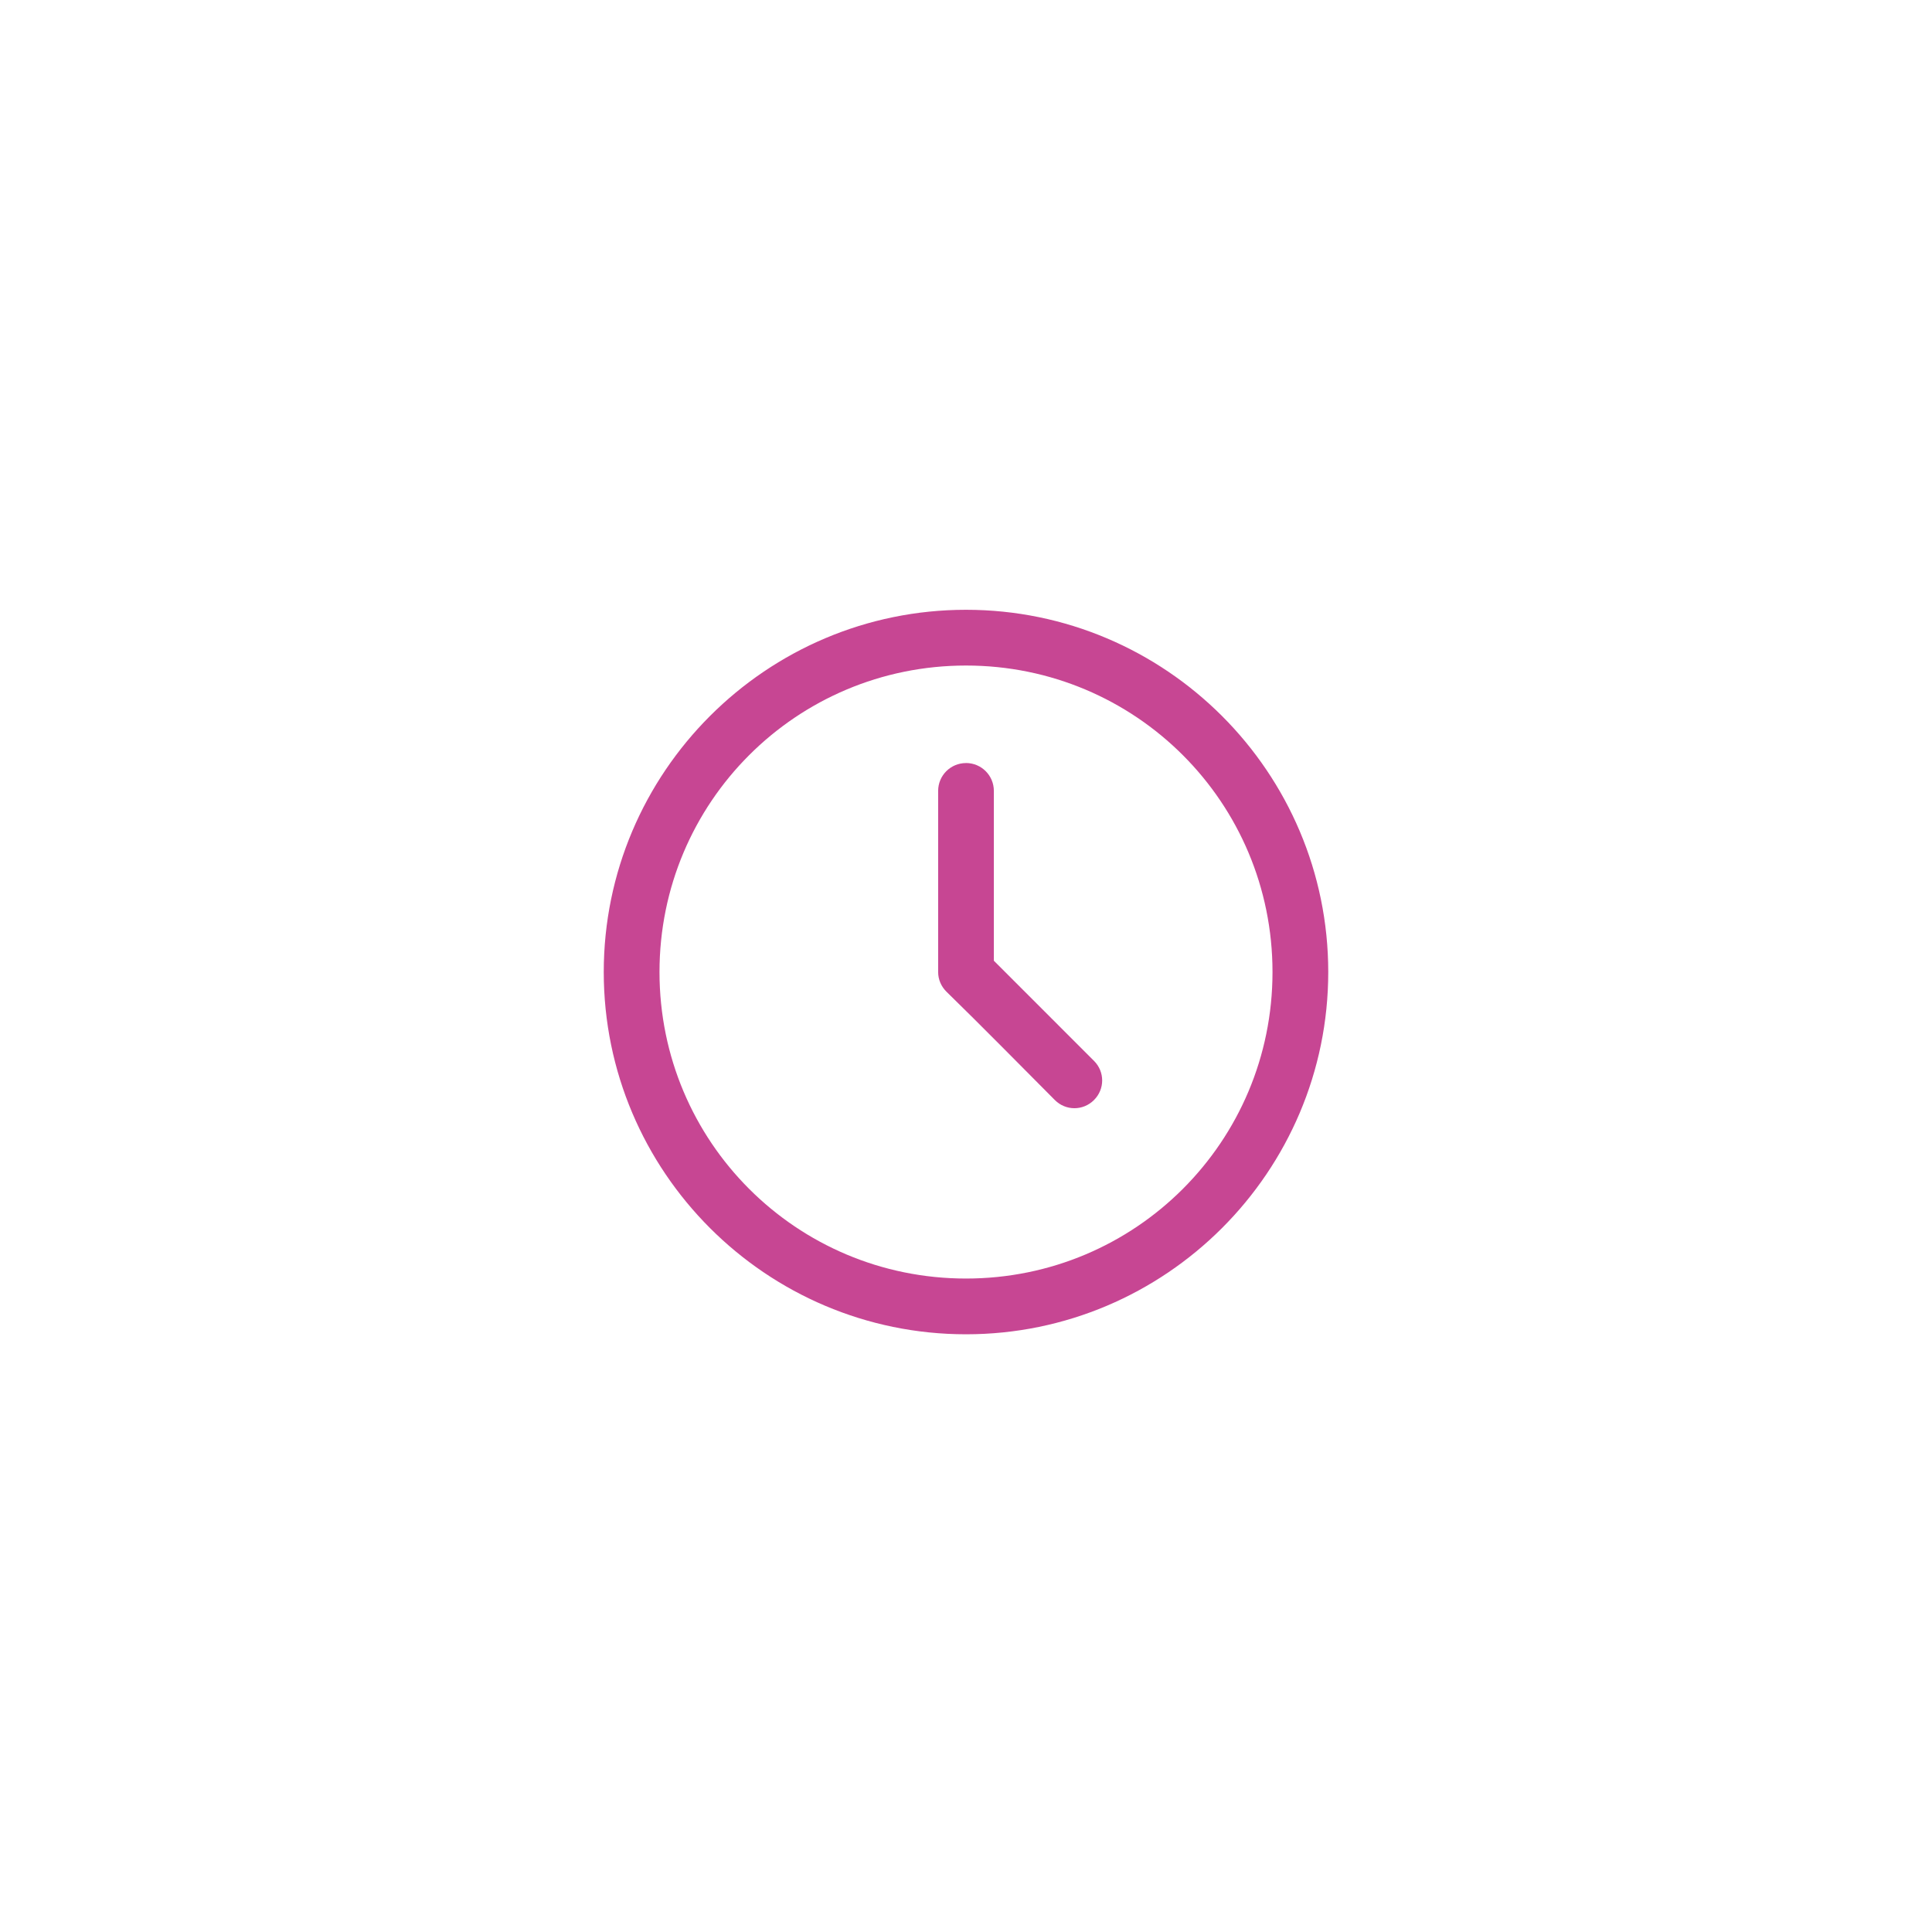
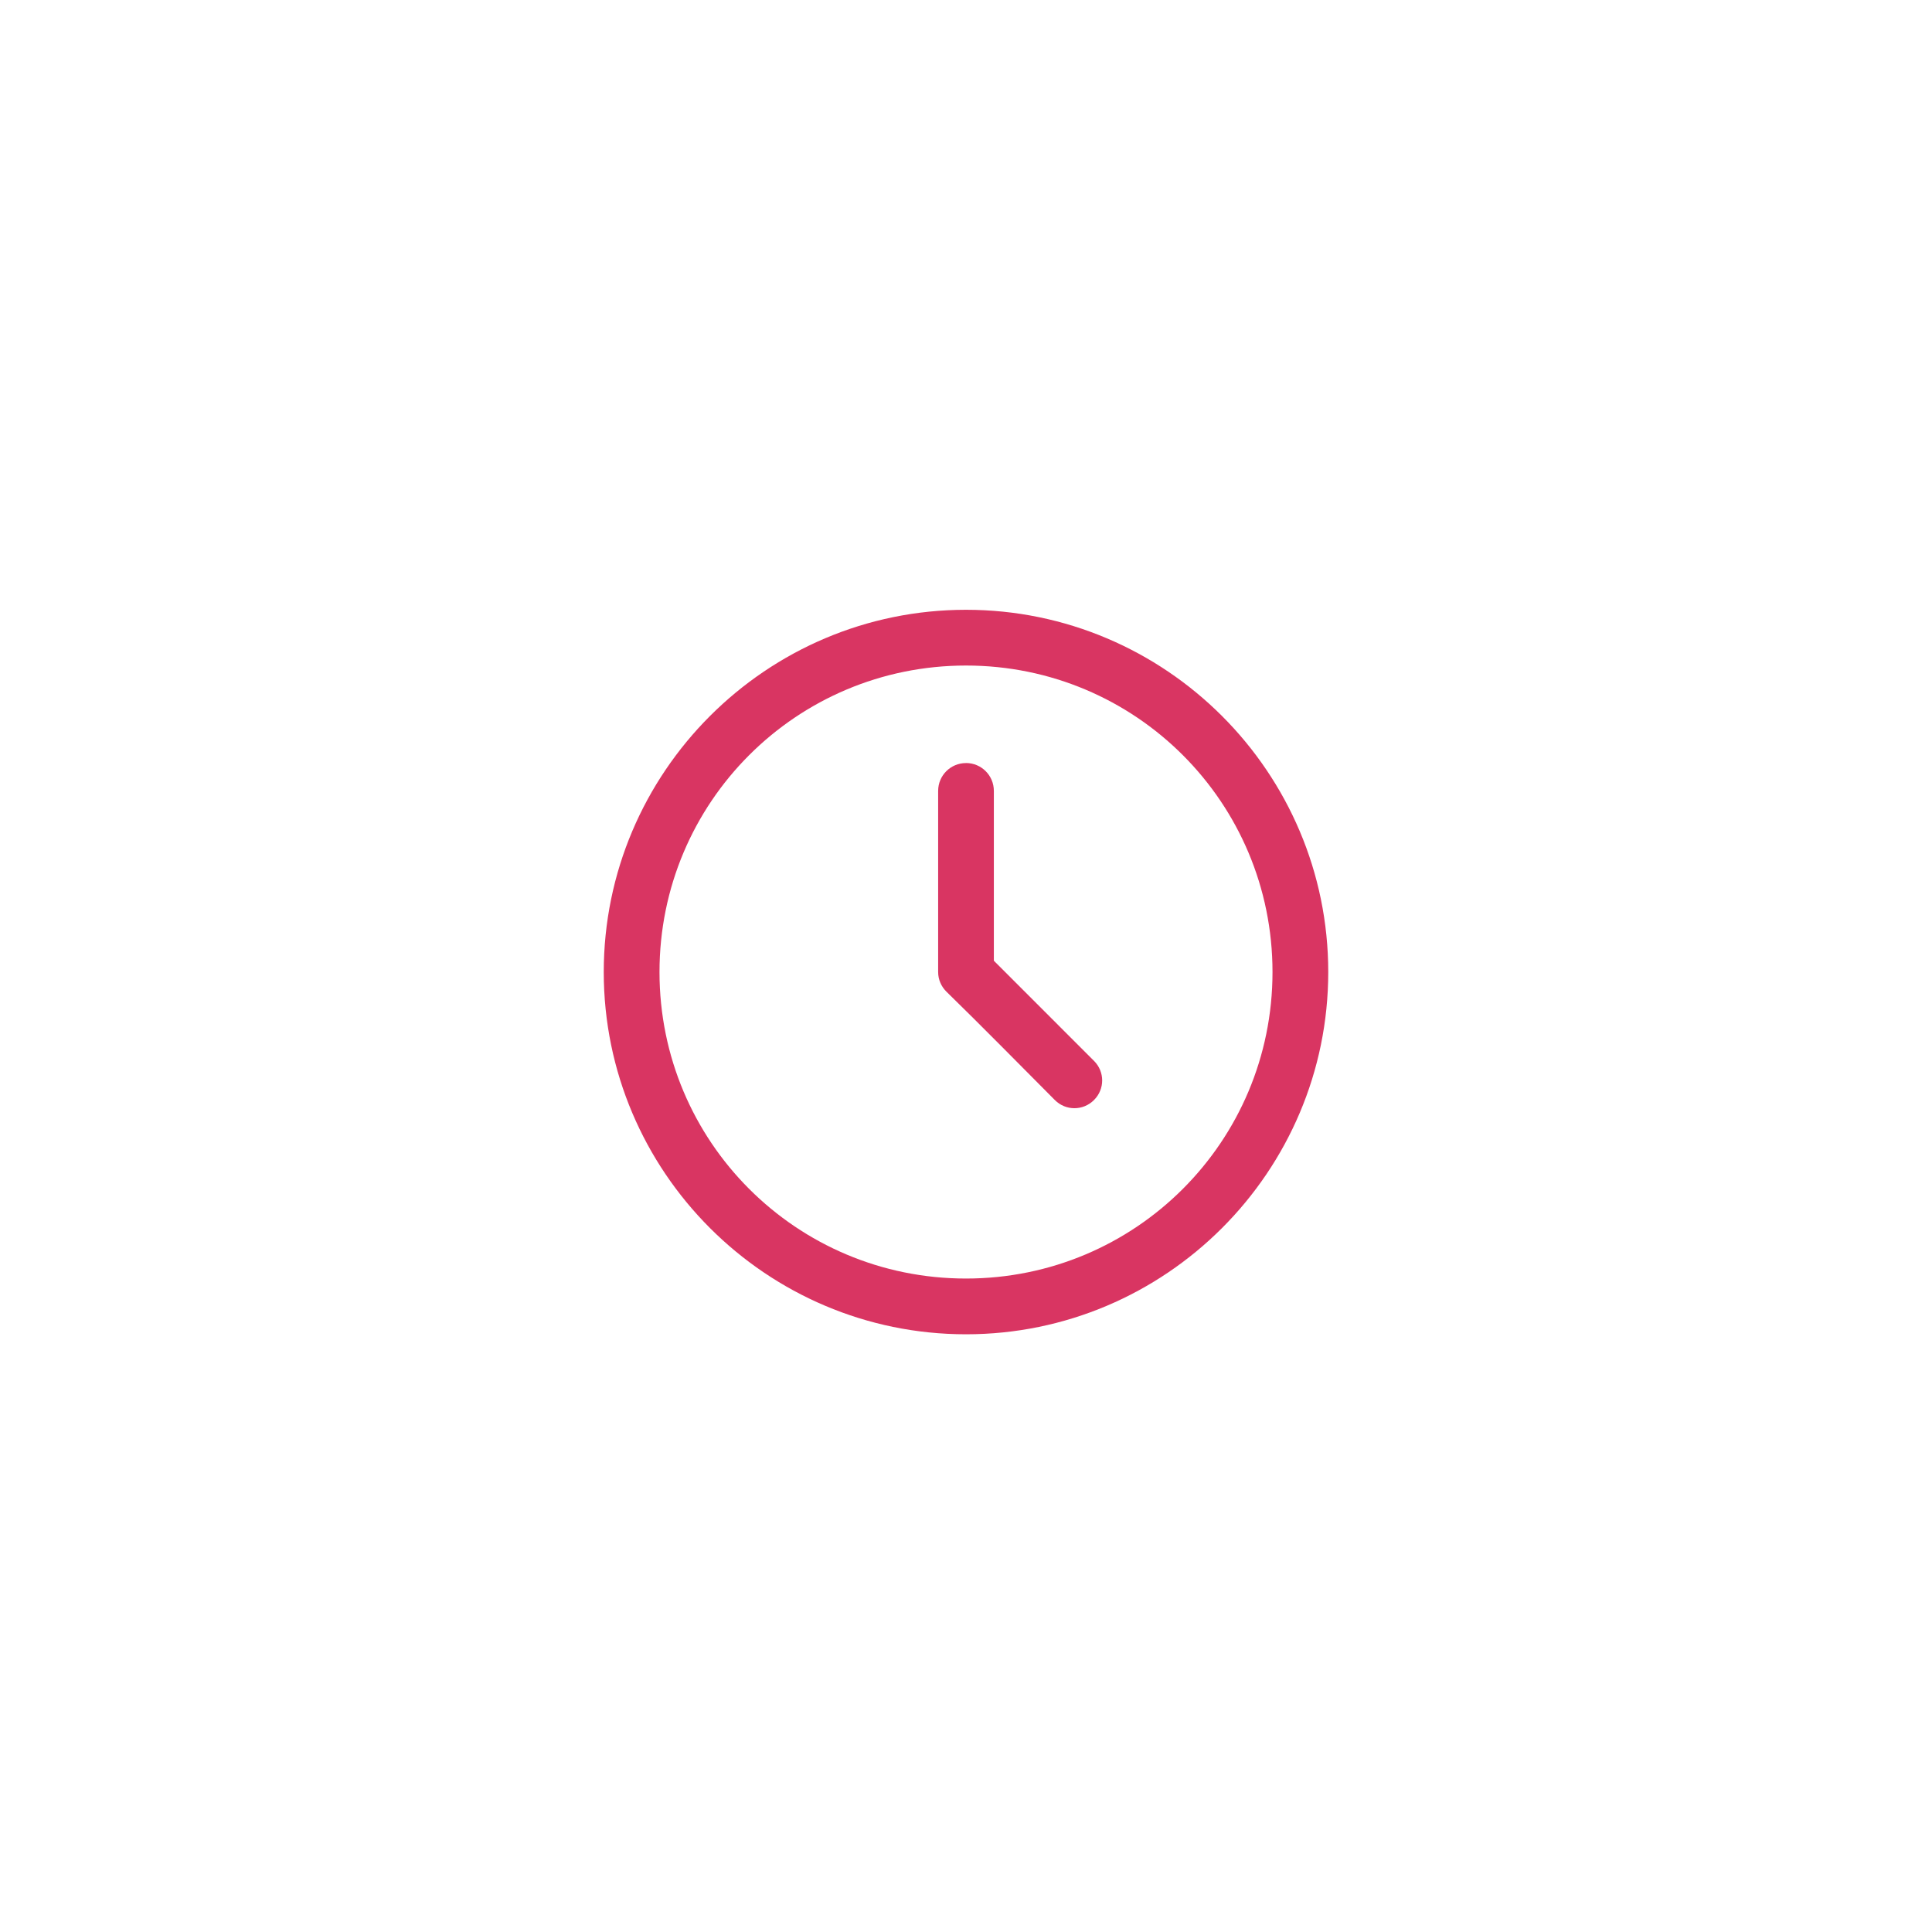
<svg xmlns="http://www.w3.org/2000/svg" width="48" height="48" viewBox="0 0 48 48" fill="none">
-   <path d="M24 15.15C19.038 15.15 15 19.187 15 24.15C15 29.112 19.038 33.15 24 33.15C28.962 33.15 33 29.112 33 24.15C33 19.187 28.962 15.15 24 15.15ZM24 16.535C28.215 16.535 31.615 19.935 31.615 24.15C31.615 28.363 28.215 31.765 24 31.765C19.785 31.765 16.385 28.363 16.385 24.15C16.385 19.935 19.785 16.535 24 16.535ZM24 18.958C23.617 18.958 23.308 19.267 23.308 19.65V24.15C23.308 24.341 23.387 24.511 23.513 24.637C24.411 25.513 25.313 26.432 26.207 27.33C26.477 27.601 26.91 27.601 27.18 27.33C27.451 27.06 27.451 26.627 27.18 26.357L24.692 23.869V19.65C24.692 19.267 24.383 18.957 24 18.957L24 18.958Z" fill="#C74693" />
+   <path d="M24 15.15C19.038 15.15 15 19.187 15 24.15C15 29.112 19.038 33.15 24 33.15C28.962 33.15 33 29.112 33 24.15C33 19.187 28.962 15.15 24 15.15ZM24 16.535C28.215 16.535 31.615 19.935 31.615 24.15C31.615 28.363 28.215 31.765 24 31.765C19.785 31.765 16.385 28.363 16.385 24.15C16.385 19.935 19.785 16.535 24 16.535ZM24 18.958C23.617 18.958 23.308 19.267 23.308 19.65V24.15C23.308 24.341 23.387 24.511 23.513 24.637C24.411 25.513 25.313 26.432 26.207 27.33C26.477 27.601 26.91 27.601 27.18 27.33C27.451 27.06 27.451 26.627 27.18 26.357L24.692 23.869V19.65C24.692 19.267 24.383 18.957 24 18.957L24 18.958Z" fill="#D93562" />
</svg>
